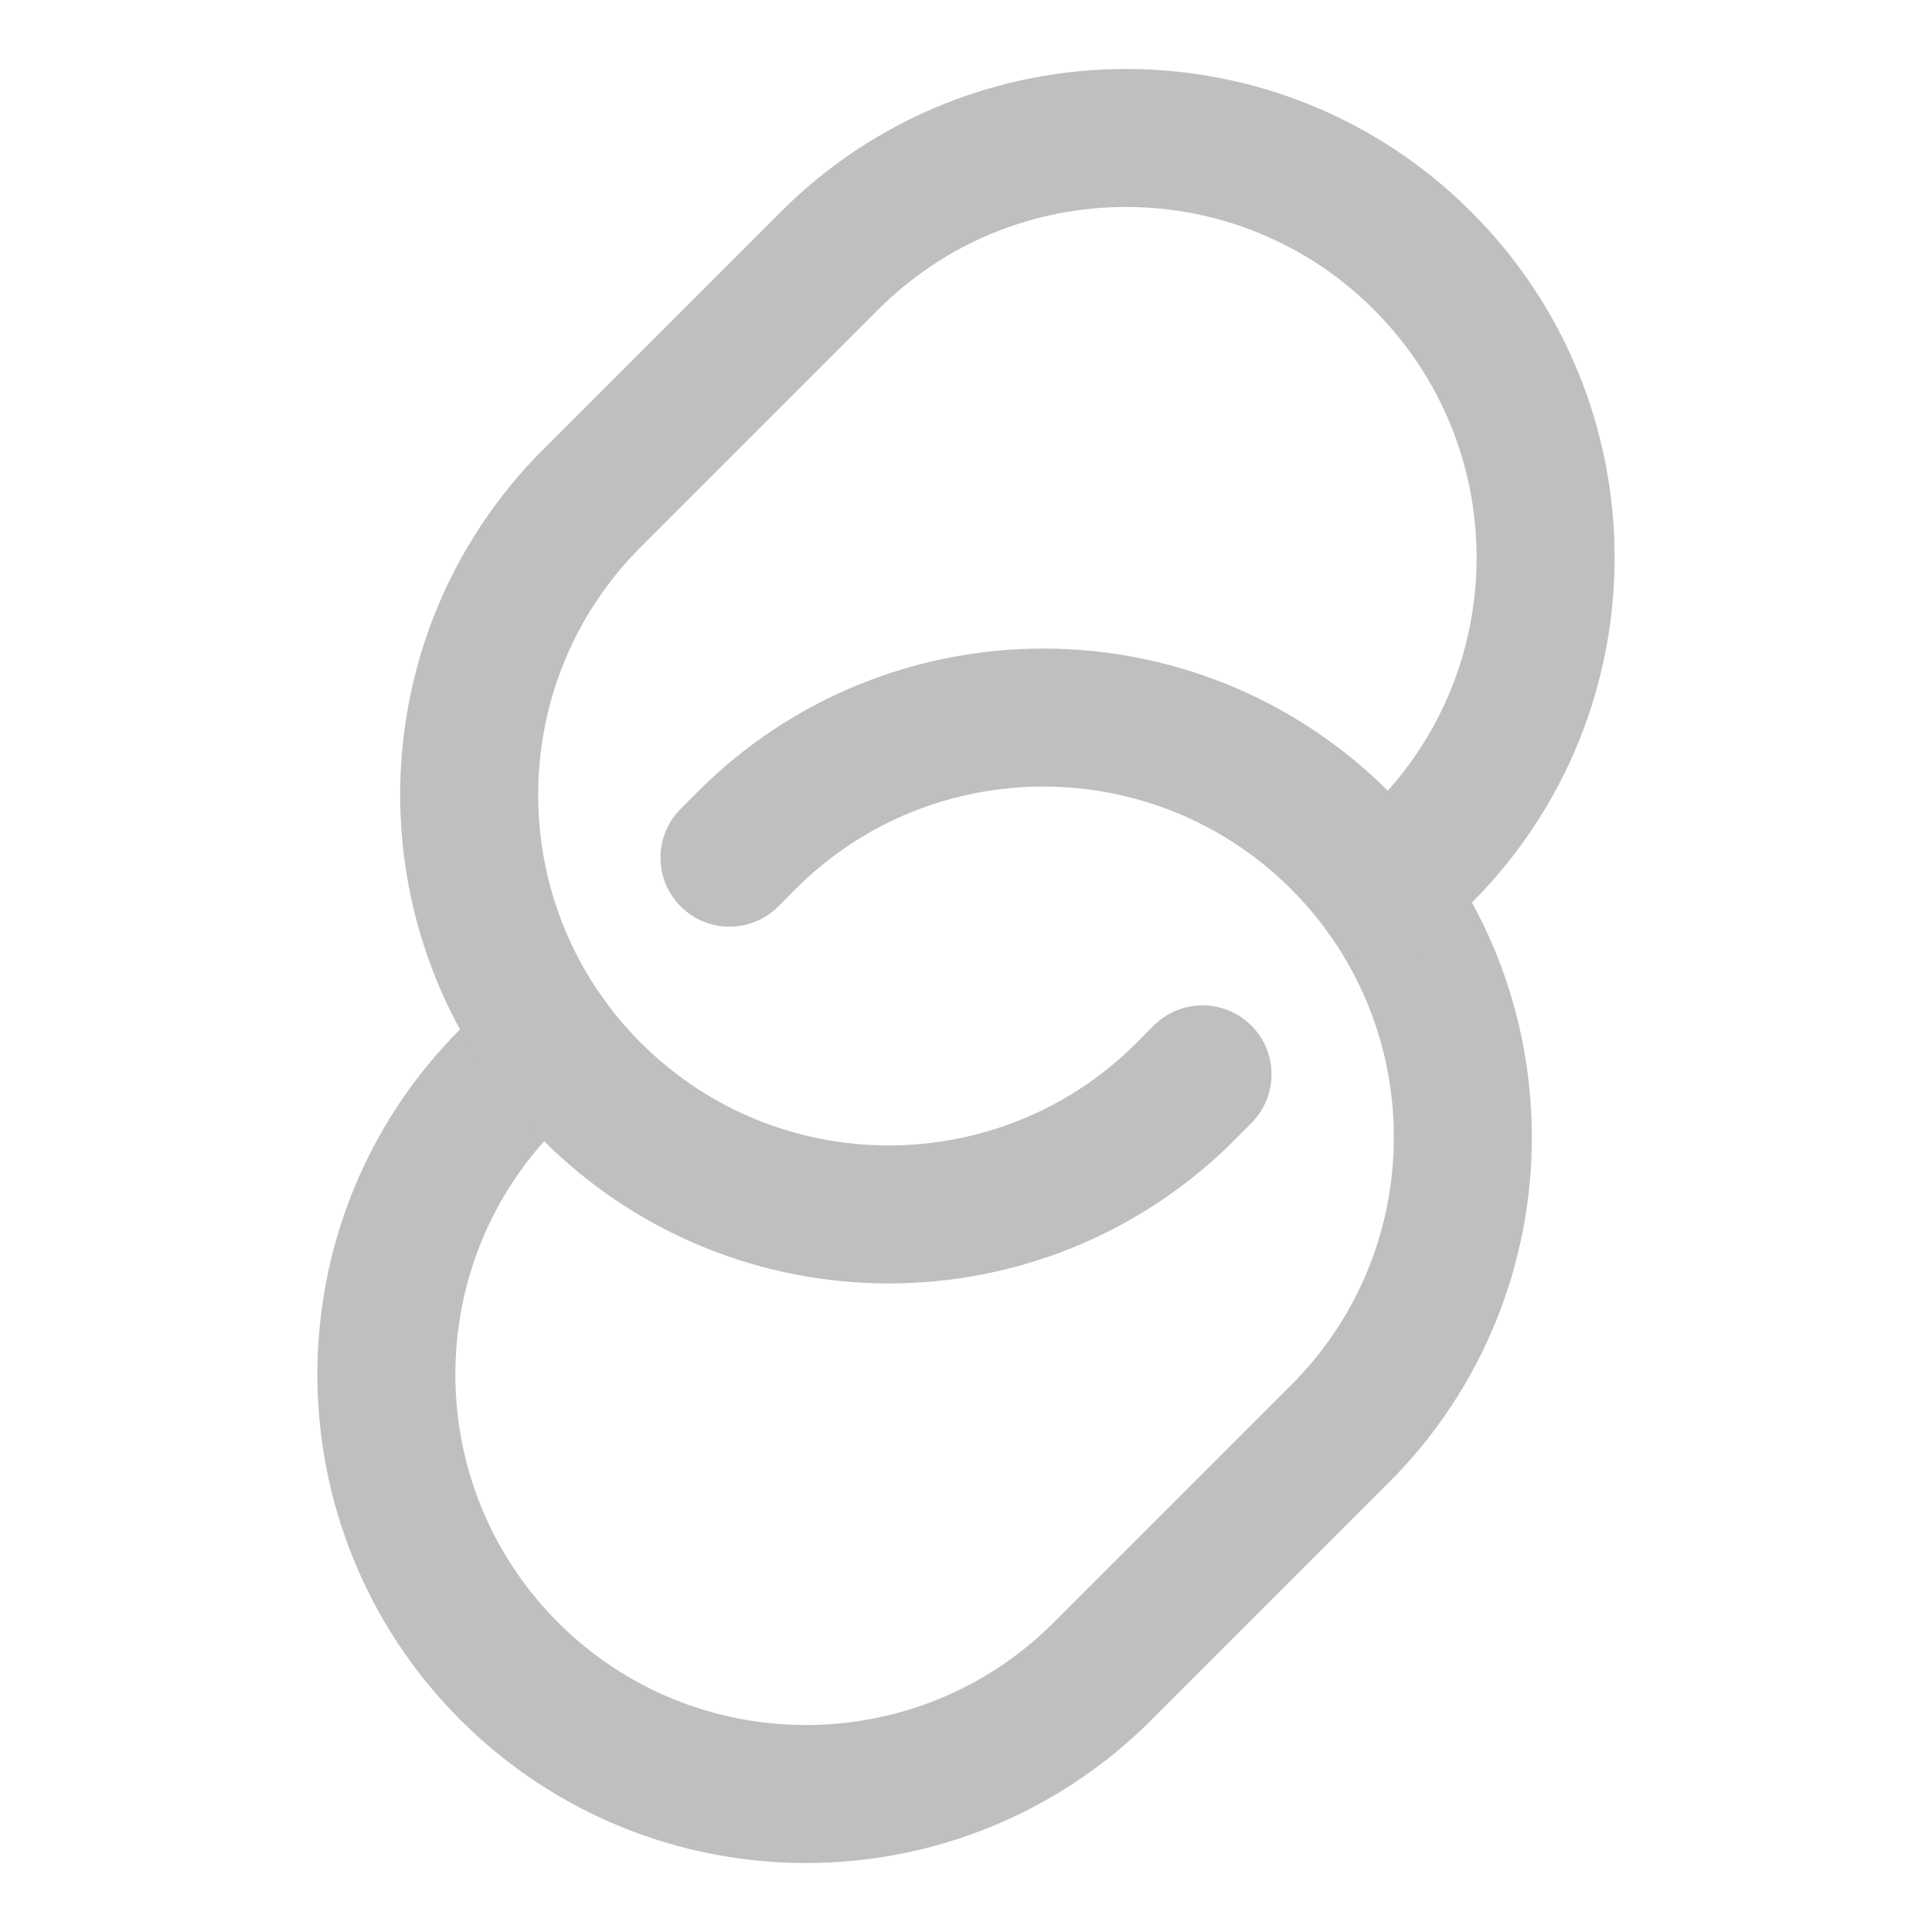
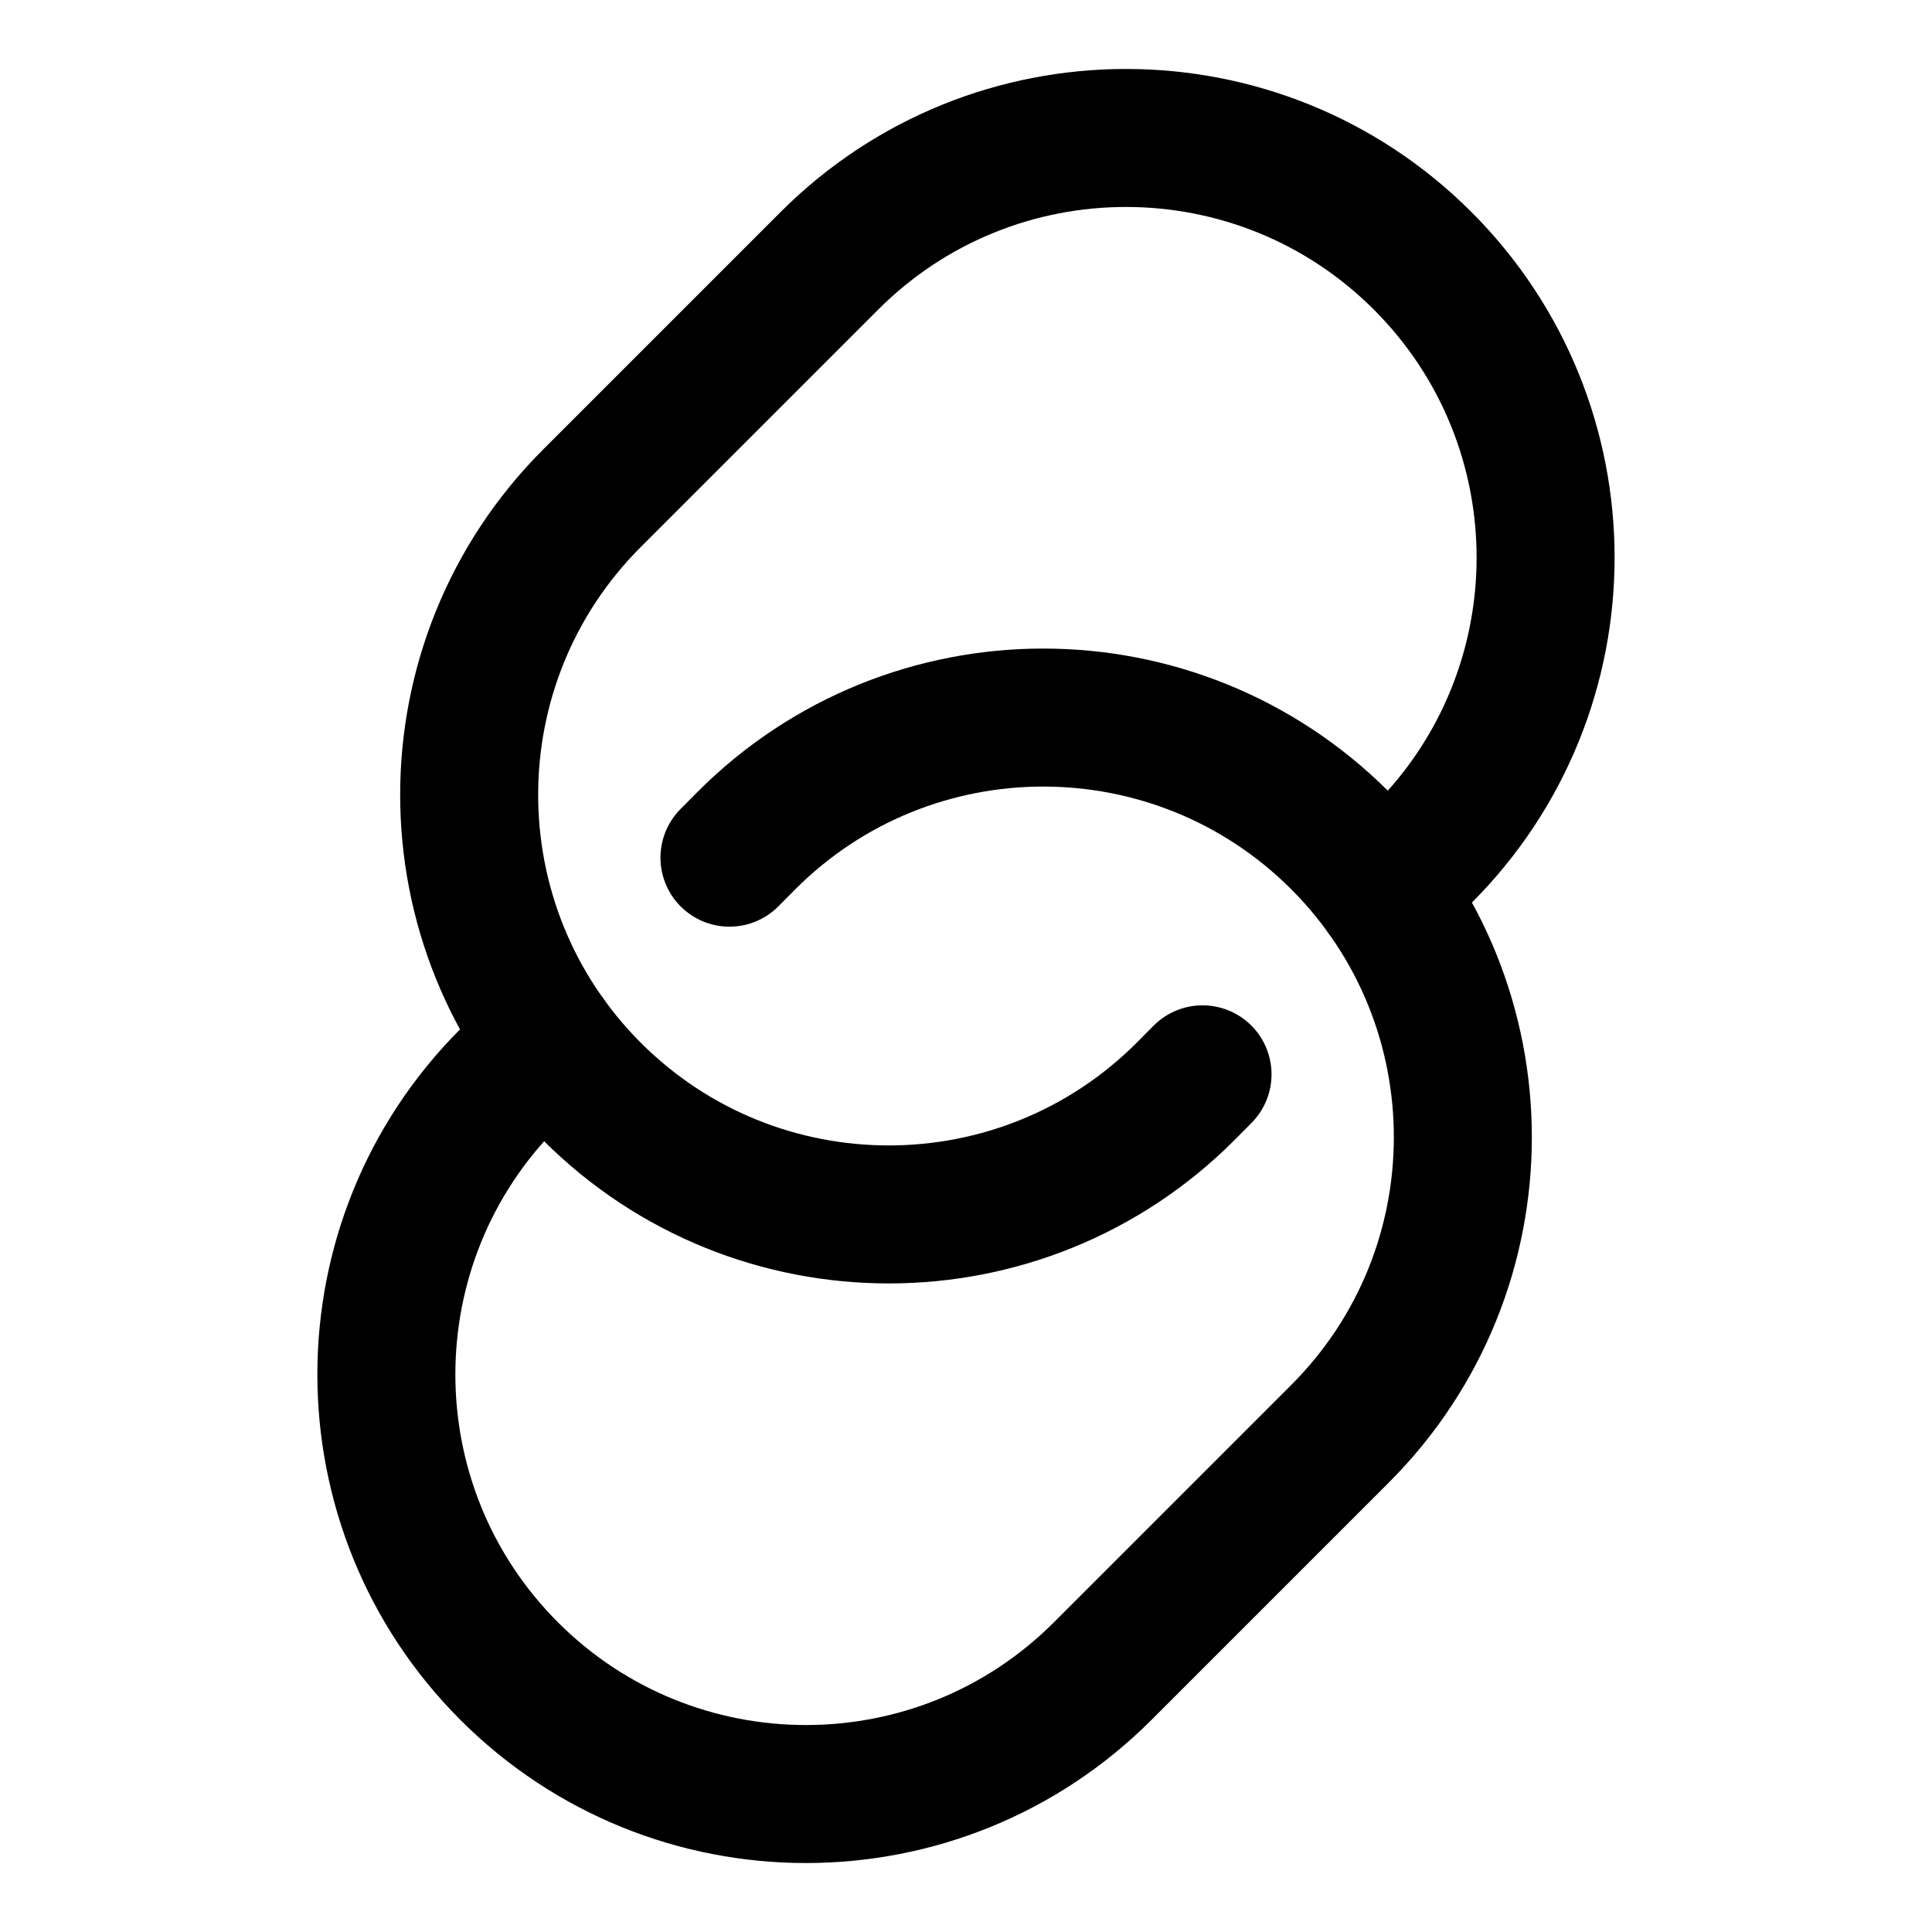
<svg xmlns="http://www.w3.org/2000/svg" width="14" height="14" viewBox="0 0 14 14" fill="none">
-   <path d="M5.286 6.215L5.41 6.09C6.597 4.903 8.522 4.903 9.71 6.09C10.897 7.278 10.897 9.203 9.71 10.39L7.99 12.11C6.803 13.297 4.878 13.297 3.69 12.11C2.503 10.922 2.503 8.997 3.69 7.81L3.969 7.532" stroke="#BFBFBF" stroke-linecap="round" />
-   <path d="M10.031 6.468L10.309 6.19C11.497 5.003 11.497 3.078 10.309 1.89C9.122 0.703 7.197 0.703 6.01 1.89L4.29 3.61C3.103 4.797 3.103 6.722 4.29 7.91C5.478 9.097 7.403 9.097 8.59 7.91L8.714 7.785" stroke="#BFBFBF" stroke-linecap="round" />
+   <path d="M5.286 6.215L5.41 6.09C6.597 4.903 8.522 4.903 9.71 6.09C10.897 7.278 10.897 9.203 9.71 10.39L7.99 12.11C6.803 13.297 4.878 13.297 3.69 12.11C2.503 10.922 2.503 8.997 3.69 7.81L3.969 7.532" stroke="currentColor" stroke-linecap="round" />
+   <path d="M10.031 6.468L10.309 6.19C11.497 5.003 11.497 3.078 10.309 1.89C9.122 0.703 7.197 0.703 6.01 1.89L4.29 3.61C3.103 4.797 3.103 6.722 4.29 7.91C5.478 9.097 7.403 9.097 8.59 7.91L8.714 7.785" stroke="currentColor" stroke-linecap="round" />
</svg>
